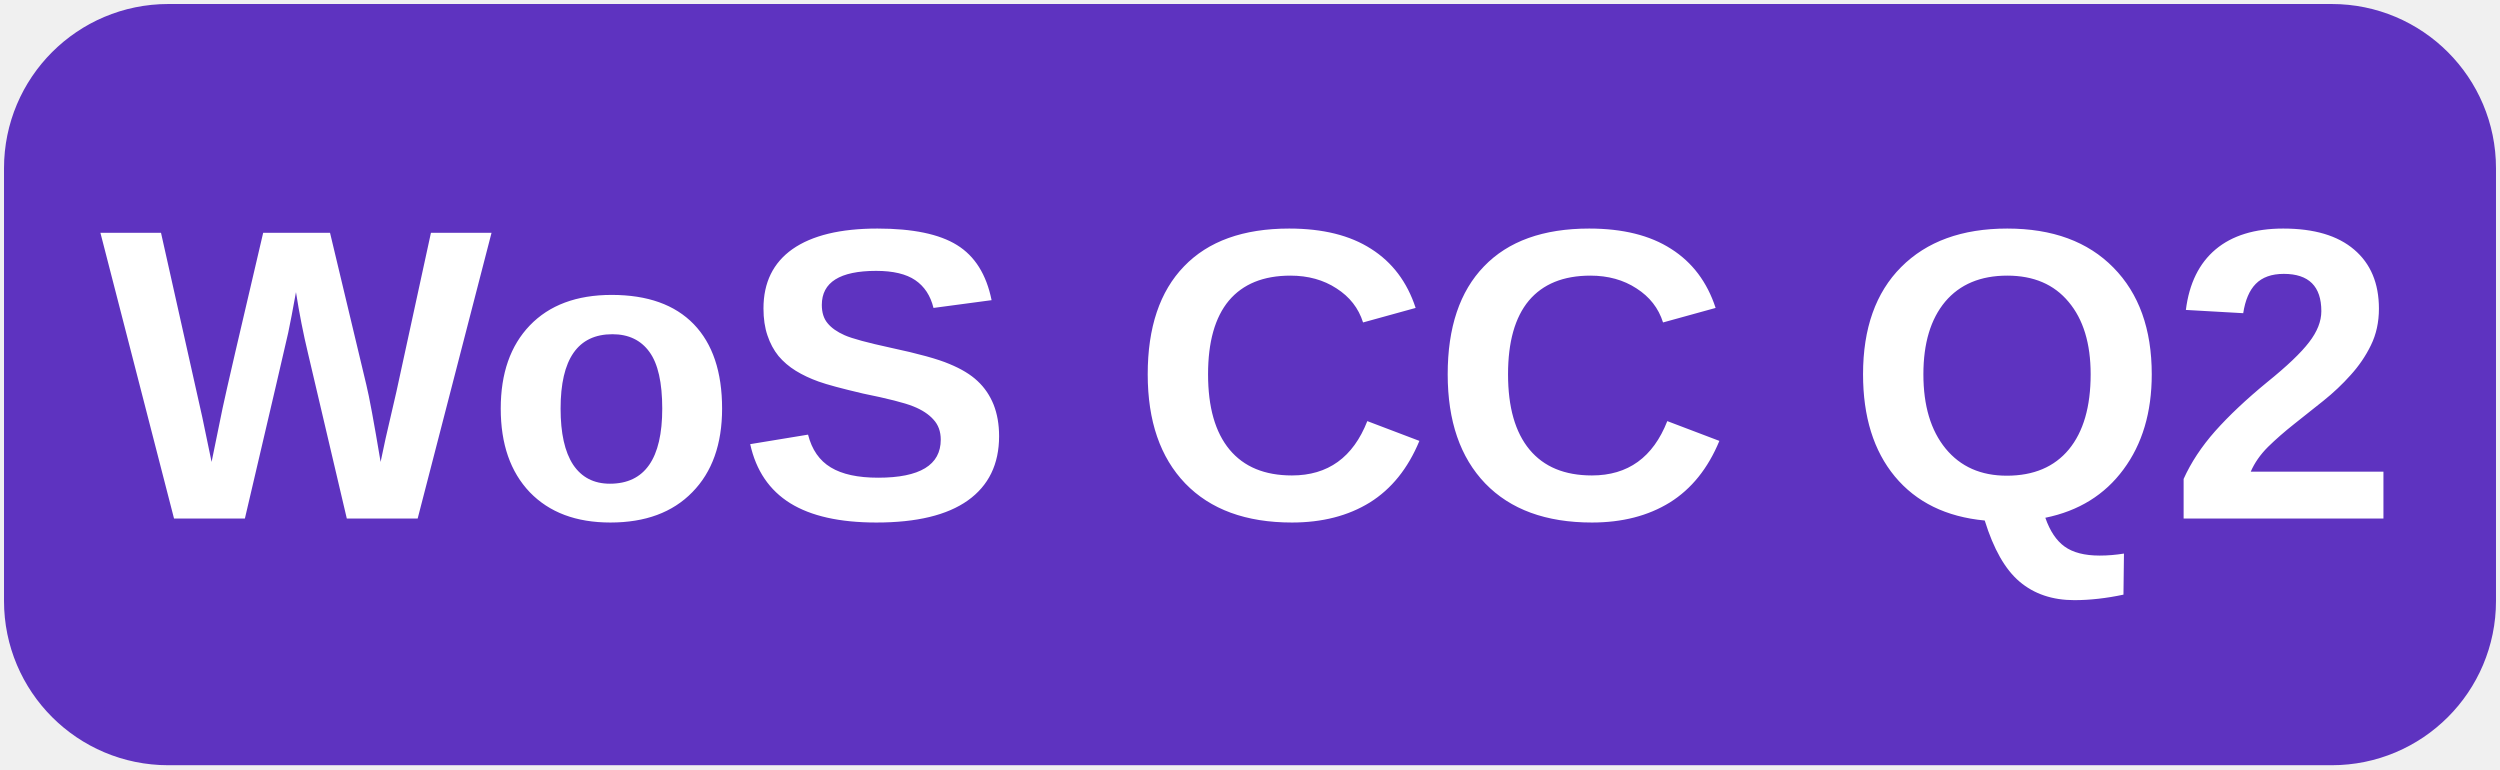
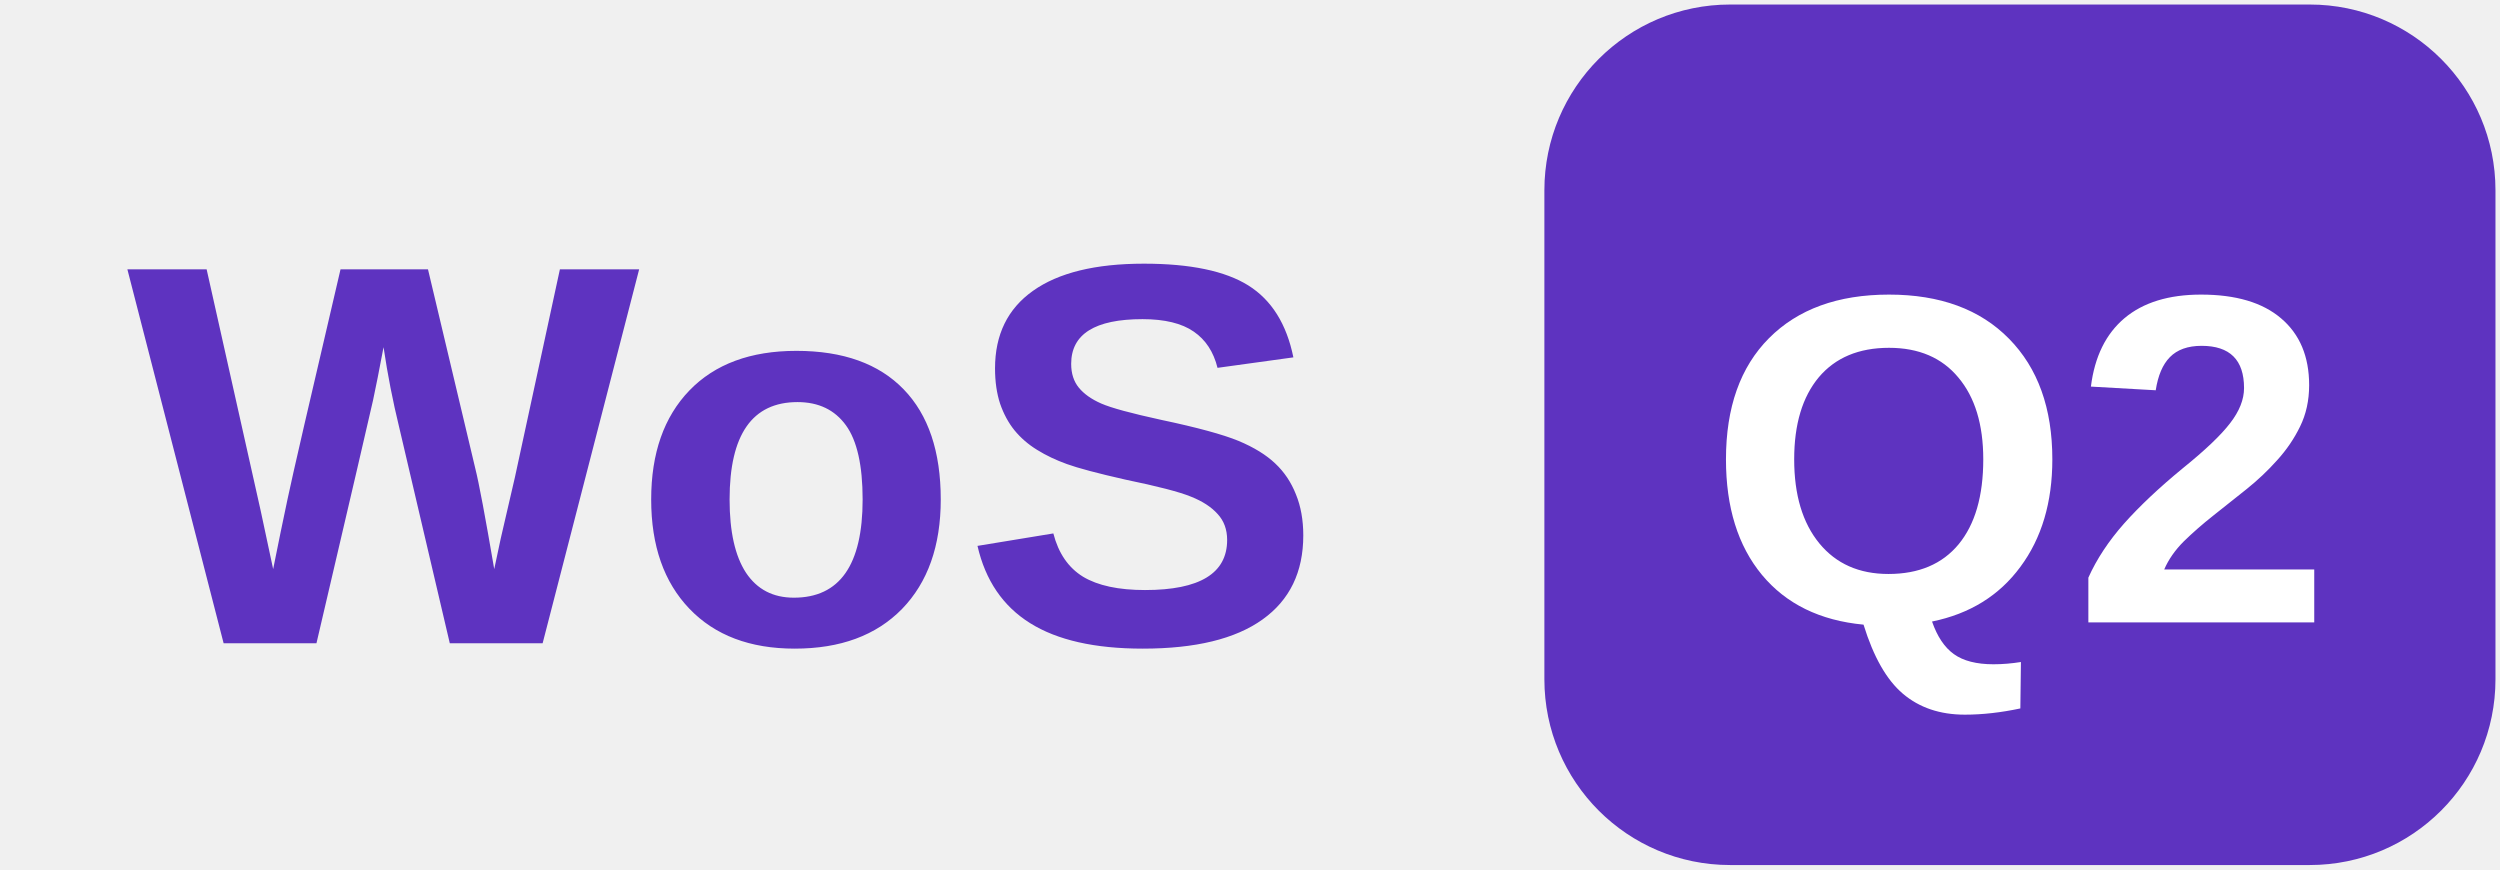
- <svg xmlns="http://www.w3.org/2000/svg" width="156" height="48" viewBox="0 0 156 48" role="img" aria-label="WoS CC Q2">
-   <rect x="1.5" y="1.5" width="153" height="45" rx="9" ry="9" fill="#5E33C0" stroke="#5E33C0" stroke-width="2.5" />
-   <text x="78.0" y="25" fill="#FFFFFF" font-family="Arial, Helvetica, sans-serif" font-size="25.92px" font-weight="600" text-anchor="middle" dominant-baseline="middle" stroke-width="3">WoS CC Q2</text>
+ <svg xmlns="http://www.w3.org/2000/svg" width="138" height="48" viewBox="0 0 138 48" role="img" aria-label="WoS Q2" style="border:1px solid #5E33C0; border-radius:10px; box-sizing:border-box;">
+   <text x="7" y="27" fill="#5E33C0" font-family="Arial, Helvetica, sans-serif" font-size="30px" font-weight="700" dominant-baseline="middle" textLength="68" lengthAdjust="spacingAndGlyphs">WoS</text>
+   <rect x="86.5" y="1.5" width="50" height="45" rx="9" ry="9" fill="#5E33C0" stroke="#5E33C0" stroke-width="2.5" />
+   <text x="111.5" y="27" fill="#FFFFFF" font-family="Arial, Helvetica, sans-serif" font-size="25.92px" font-weight="600" text-anchor="middle" dominant-baseline="middle">Q2</text>
</svg>
